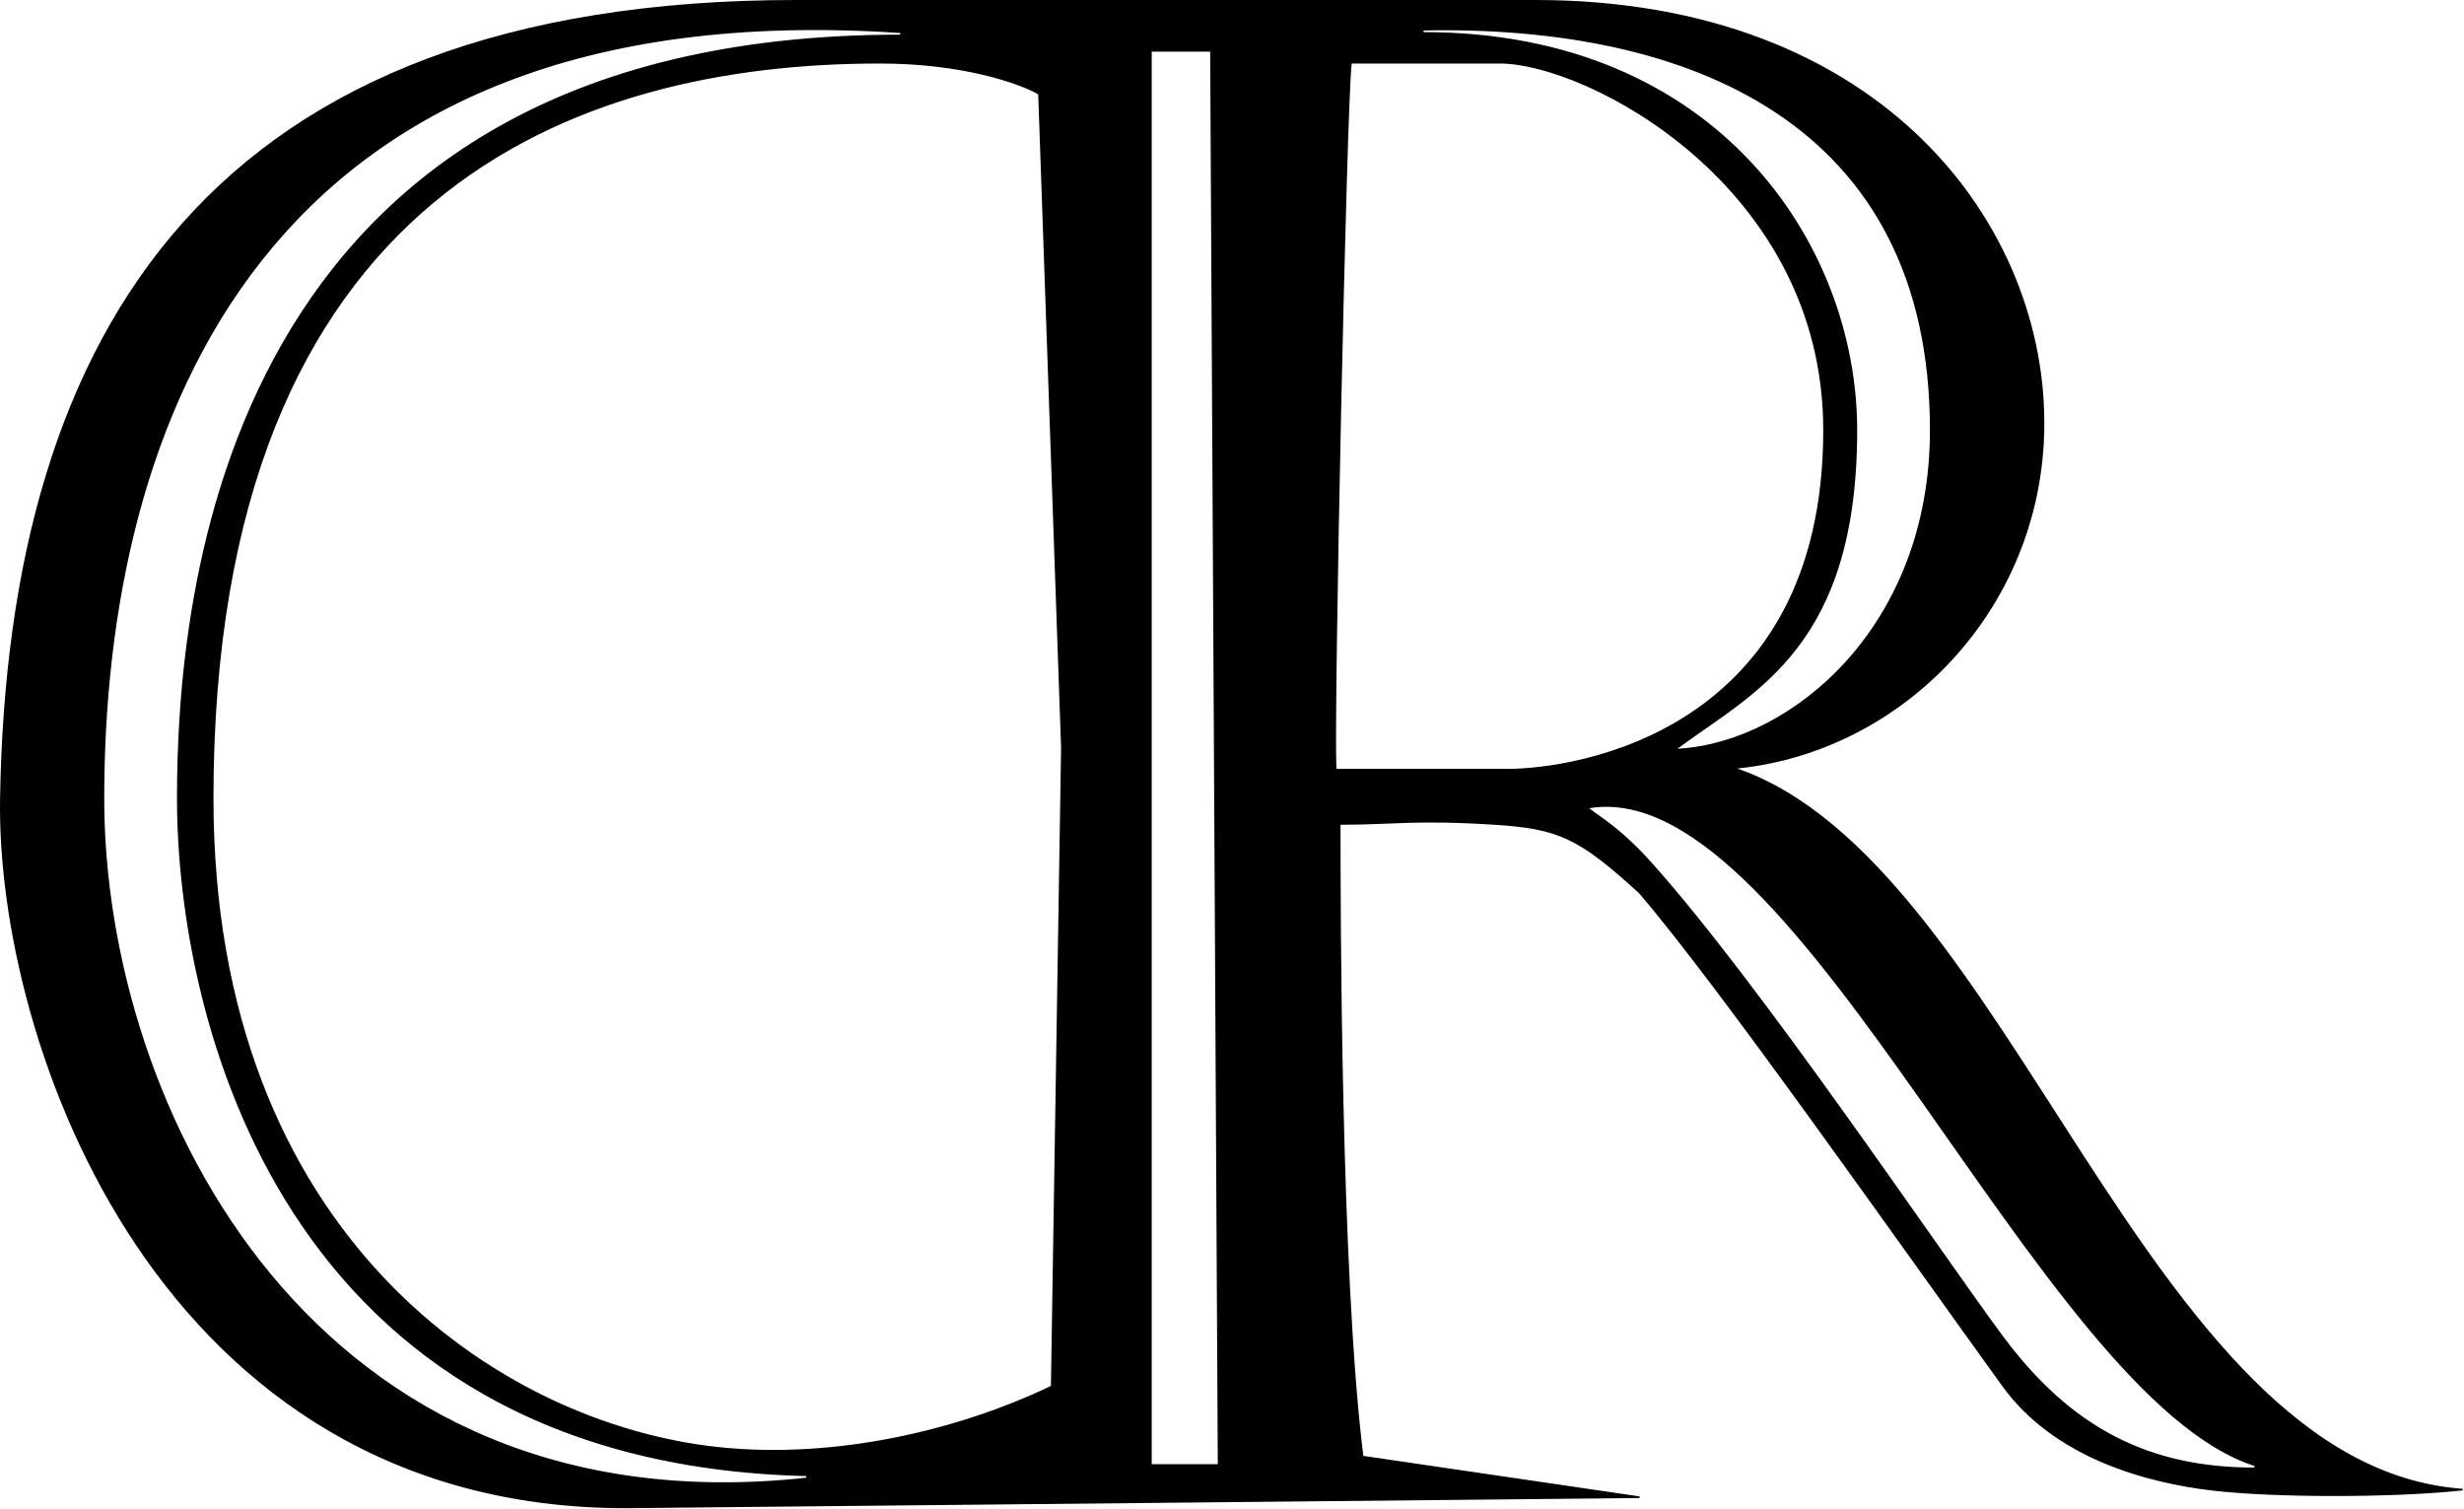
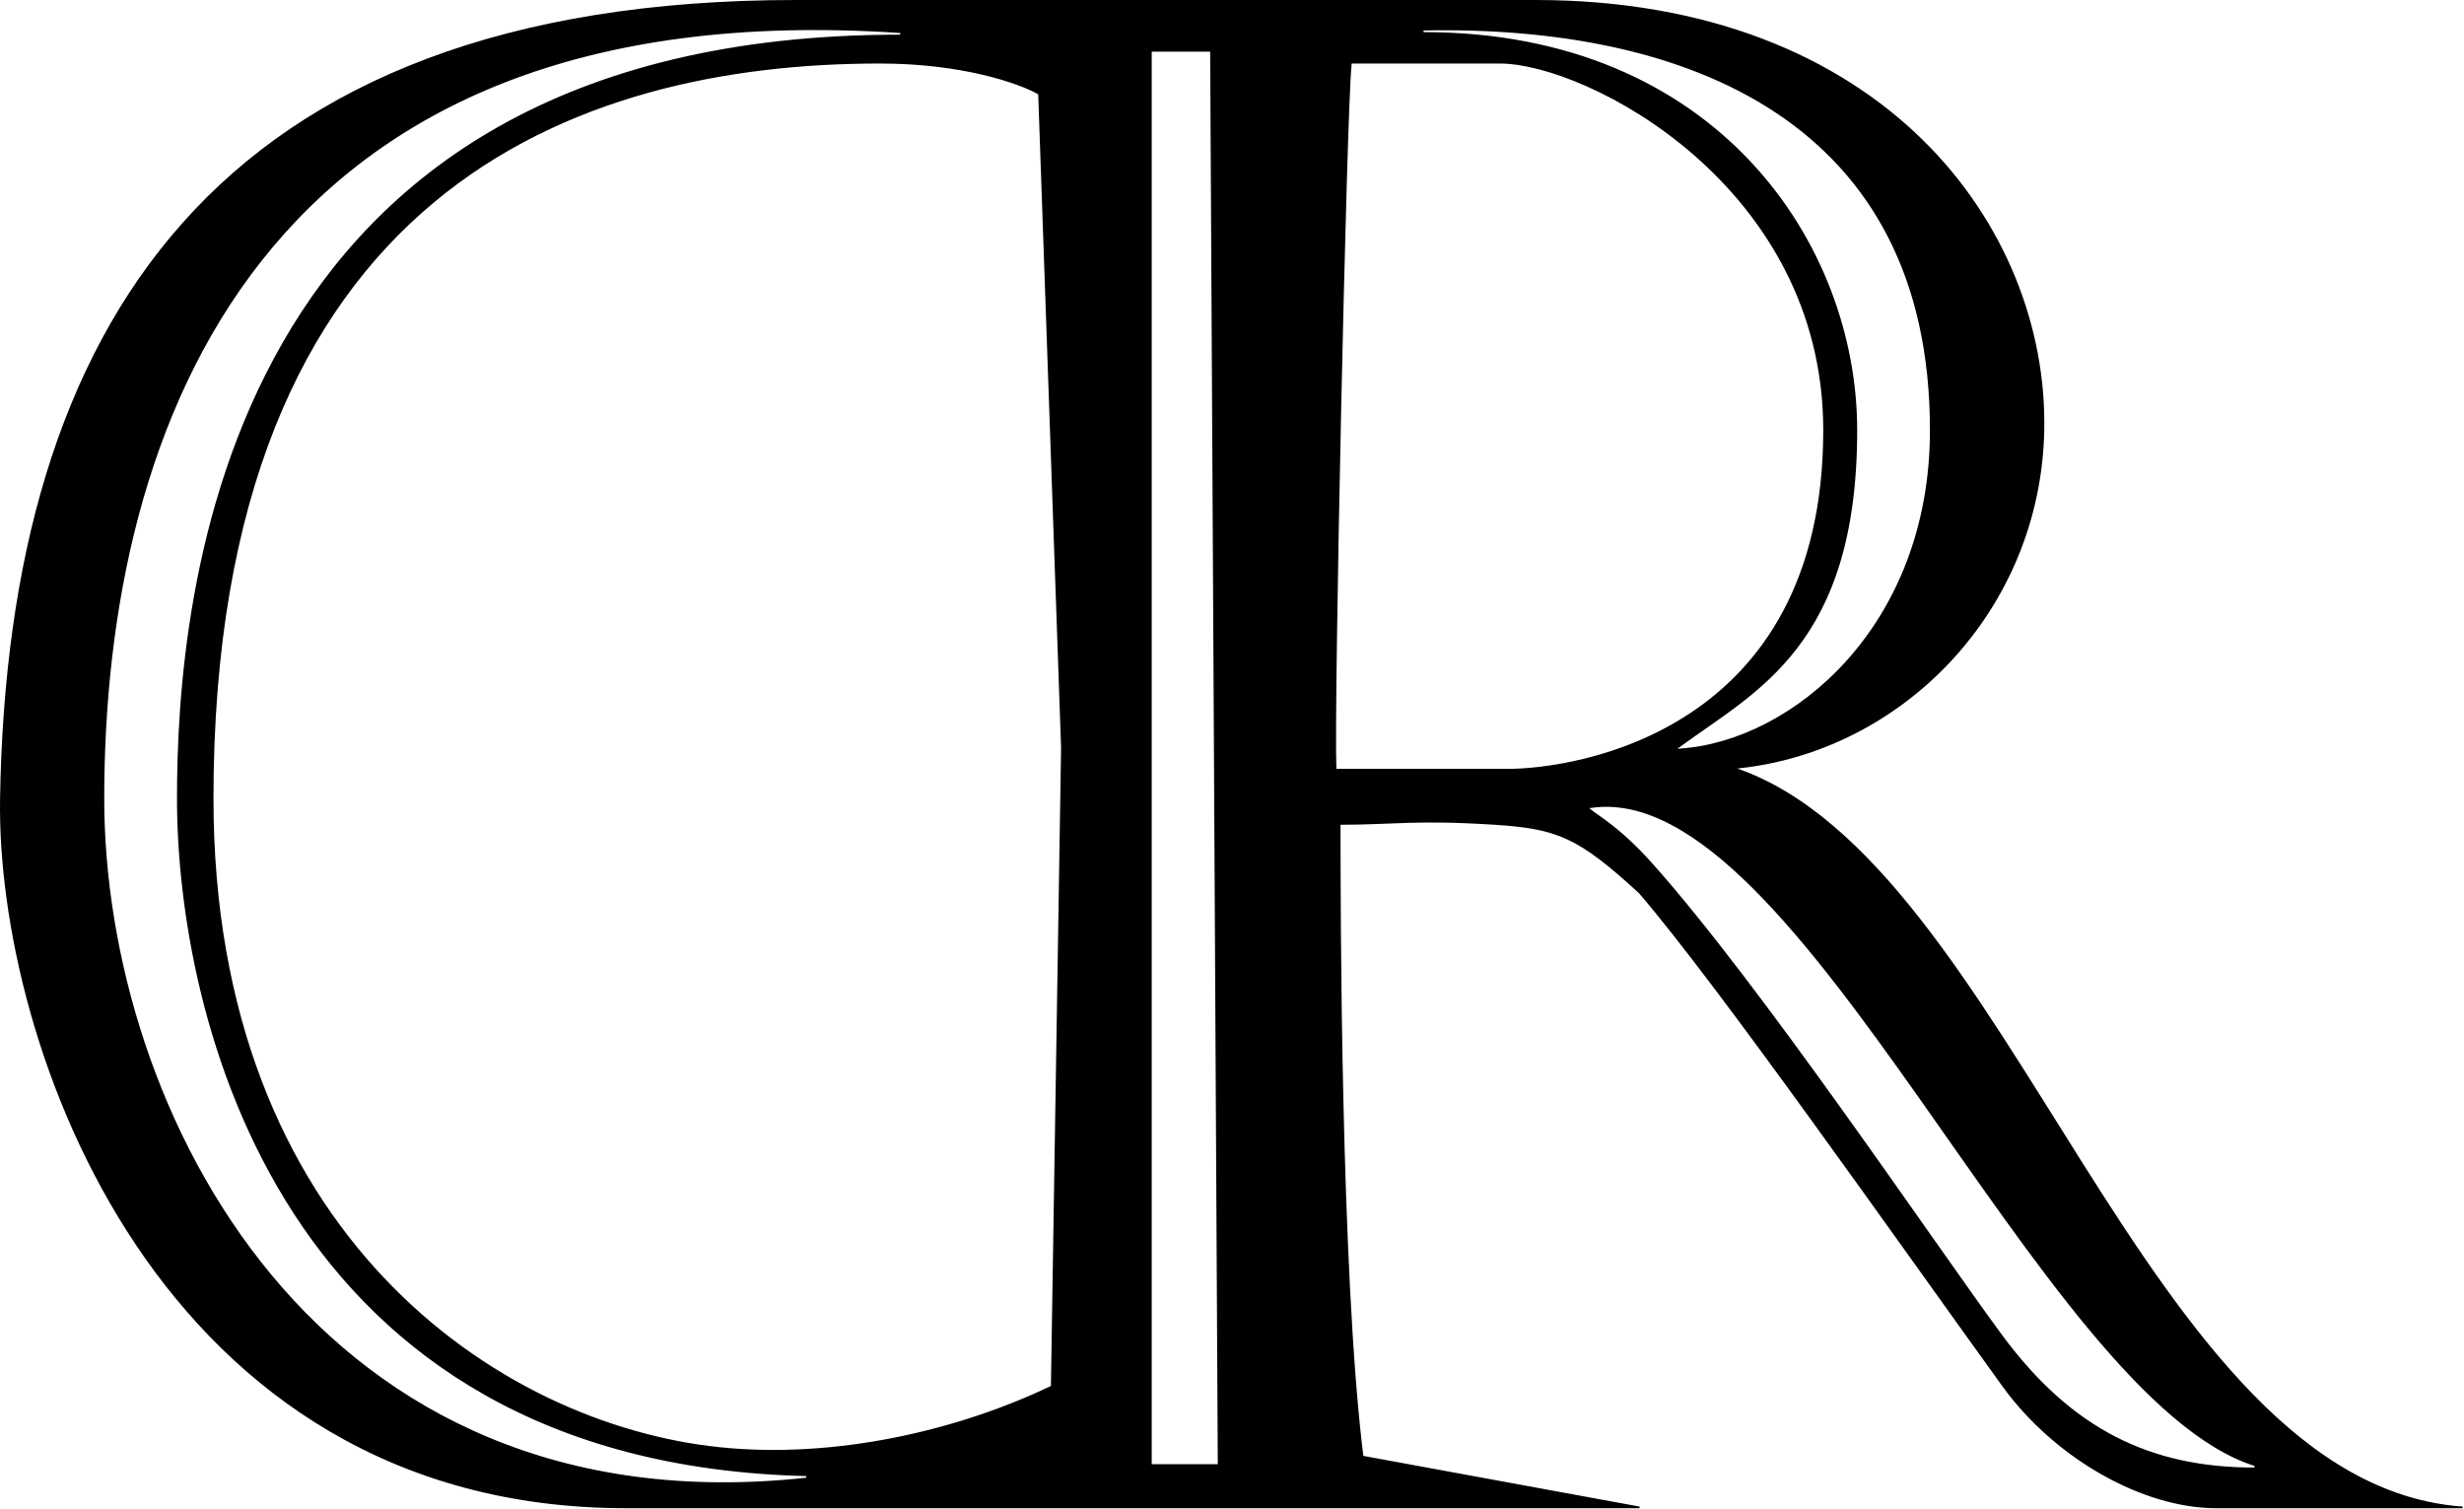
<svg xmlns="http://www.w3.org/2000/svg" width="1521" height="931" viewBox="0 0 1521 931" fill="none">
-   <path fill-rule="evenodd" clip-rule="evenodd" d="M534.476 0.001C561.577 0.001 599.803 0.001 644.302 0.001C733.299 0.001 847.388 0.002 947.755 9.9397e-08C1162.77 -0.003 1264.33 140.45 1261.9 265.544C1259.75 376.2 1175.15 463.86 1072.44 474.382C1114.38 488.968 1150.93 522.64 1185.12 565.217C1219.91 608.54 1252.32 661.156 1285.54 712.401C1318.77 763.664 1352.8 813.561 1390.86 851.524C1428.92 889.484 1470.96 915.47 1520.19 918.987L1520.21 919.983C1476.27 924.692 1402.52 924.519 1364.84 919.982C1327.18 915.447 1268.88 901.137 1235.9 855.481C1170.66 765.141 1060.3 607.751 1011.69 551.299C992.887 534.064 980.317 524.159 967.617 518.237C954.924 512.319 942.062 510.362 922.631 509.108C874.275 505.989 860.144 509.076 827.501 509.107C827.501 557.219 827.551 786.043 841.564 898.659L1012.12 923.696L1012.06 924.69L386.333 930.964H386.328C241.855 930.964 144.654 859.103 83.897 768.423C23.154 677.763 -1.178 568.277 0.044 492.919C2.397 347.798 35.343 224.552 112.69 137.585C190.048 50.605 311.743 4.1763e-05 491.399 9.9397e-08V0.5C491.399 0.018 491.4 0.001 491.402 9.9397e-08H502.775C510.157 8.84335e-05 520.926 0.001 534.476 0.001ZM555.73 20.391C358.005 7.052 235.116 67.864 161.678 160.74C88.265 253.587 64.341 378.393 64.341 492.928C64.341 588.688 96.912 701.718 167.371 786.701C237.848 871.706 346.219 928.627 497.726 912.142L497.684 911.145C334.757 907.228 237.677 835.961 181.309 749.061C124.923 662.131 109.251 559.517 109.251 492.928C109.251 432.101 115.526 314.202 174.463 211.522C233.374 108.888 344.94 21.39 555.697 21.39L555.73 20.391ZM1082.07 548.417C1048.07 514.518 1014.59 493.964 982.183 498.706L981.13 498.86L981.921 499.572C985.722 502.994 999.517 510.138 1019.52 532.467C1086.93 607.72 1195.07 768.878 1235.91 824.122C1257.27 853.024 1280.06 873.468 1305.59 886.684C1331.12 899.9 1359.35 905.872 1391.56 905.872L1391.72 904.896C1358.54 894.358 1324.41 862.61 1289.84 821.079C1255.28 779.565 1220.36 728.375 1185.55 679.063C1150.76 629.766 1116.09 582.34 1082.07 548.417ZM710.951 903.804H751.725L747.02 31.867H710.951V903.804ZM543.151 39.209C449.784 39.209 346.928 58.781 267.41 125.32C187.874 191.874 131.775 305.339 131.775 492.928C131.775 761.37 307.63 879.185 444.301 893.323C514.978 900.634 590.659 883.273 648.438 855.64L648.718 855.506L648.722 855.196L654.996 461.571V461.546L640.882 58.51L640.872 58.231L640.63 58.094L640.094 57.793C628.467 51.38 593.852 39.209 543.151 39.209ZM834.345 39.653C832.774 53.798 830.03 153.024 827.874 253.37C825.718 353.725 824.148 455.291 824.933 474.13L824.954 474.608H930.505C950.952 474.608 999.675 469.109 1043.3 440.221C1086.96 411.31 1125.47 359.008 1125.47 265.534C1125.47 190.082 1088.91 133.496 1045.71 95.788C1024.1 76.935 1000.83 62.795 979.617 53.366C958.413 43.942 939.227 39.209 925.801 39.209H834.395L834.345 39.653ZM1096.23 69.596C1038.48 31.264 960.34 17.144 878.742 18.82L878.753 19.82C1060.36 19.82 1146.42 151.298 1146.42 265.534C1146.42 332.029 1130.76 372.296 1109.28 400.24C1087.77 428.215 1060.43 443.869 1036.85 461.159L1035.46 462.179L1037.18 462.062C1106.46 457.337 1191.33 386.53 1191.33 265.534C1191.33 170.504 1154.01 107.949 1096.23 69.596Z" fill="black" />
+   <path d="M534.476 0.001C561.577 0.001 599.804 0.001 644.302 0.001C733.298 0.001 847.388 0.002 947.755 0C1162.77 -0.003 1264.33 140.45 1261.9 265.544C1259.75 376.199 1175.15 463.859 1072.44 474.382C1114.39 488.993 1150.93 523.349 1185.12 566.937C1219.91 611.289 1252.33 665.278 1285.54 717.896C1318.77 770.531 1352.81 821.8 1390.87 860.792C1428.93 899.781 1470.97 926.447 1520.19 929.965L1520.16 930.964H1367.85C1323.5 930.964 1268.82 901.061 1235.9 855.481C1170.66 765.141 1060.3 607.751 1011.69 551.299C992.887 534.064 980.317 524.159 967.617 518.237C954.924 512.319 942.062 510.362 922.631 509.108C874.275 505.989 860.144 509.076 827.501 509.107C827.501 557.221 827.551 786.062 841.566 898.673L1012.14 929.972L1012.05 930.964H386.328C241.855 930.964 144.654 859.103 83.897 768.423C23.154 677.763 -1.178 568.277 0.044 492.919C2.397 347.798 35.343 224.552 112.69 137.585C190.048 50.605 311.743 0 491.399 0V0.5L491.402 0H502.775C510.157 8.83515e-05 520.926 0.001 534.476 0.001ZM555.731 20.391C358.006 7.052 235.117 67.864 161.679 160.74C88.266 253.587 64.342 378.393 64.342 492.928C64.342 588.688 96.913 701.718 167.372 786.701C237.849 871.706 346.22 928.627 497.727 912.142L497.685 911.145C334.758 907.228 237.678 835.961 181.31 749.061C124.923 662.131 109.252 559.517 109.252 492.928C109.252 432.101 115.527 314.202 174.464 211.522C233.375 108.888 344.941 21.39 555.698 21.39L555.731 20.391ZM1082.07 548.417C1048.07 514.518 1014.59 493.964 982.184 498.706L981.131 498.86L981.922 499.572C985.723 502.994 999.518 510.138 1019.52 532.467C1086.94 607.72 1195.08 768.878 1235.91 824.122C1257.27 853.024 1280.06 873.468 1305.59 886.684C1331.12 899.9 1359.35 905.872 1391.57 905.872L1391.72 904.896C1358.54 894.358 1324.42 862.61 1289.84 821.079C1255.28 779.565 1220.36 728.375 1185.55 679.062C1150.76 629.766 1116.09 582.34 1082.07 548.417ZM710.952 903.804H751.726L747.021 31.867H710.952V903.804ZM543.151 39.209C449.784 39.209 346.928 58.781 267.41 125.32C187.874 191.874 131.775 305.339 131.775 492.928C131.775 761.37 307.631 879.185 444.302 893.323C514.978 900.635 590.659 883.273 648.438 855.64L648.718 855.506L648.722 855.196L654.996 461.571V461.546L640.882 58.51L640.872 58.231L640.63 58.094L640.094 57.793C628.467 51.38 593.852 39.209 543.151 39.209ZM834.346 39.653C832.775 53.798 830.031 153.024 827.875 253.37C825.719 353.725 824.149 455.291 824.934 474.13L824.955 474.608H930.506C950.953 474.608 999.676 469.109 1043.3 440.221C1086.96 411.31 1125.47 359.008 1125.47 265.534C1125.47 190.082 1088.91 133.496 1045.71 95.788C1024.11 76.935 1000.83 62.795 979.618 53.366C958.414 43.942 939.228 39.209 925.802 39.209H834.396L834.346 39.653ZM1096.23 69.596C1038.48 31.264 960.341 17.144 878.743 18.82L878.754 19.82C1060.36 19.82 1146.42 151.298 1146.42 265.534C1146.42 332.029 1130.76 372.296 1109.28 400.24C1087.77 428.215 1060.43 443.869 1036.85 461.159L1035.46 462.179L1037.18 462.062C1106.46 457.337 1191.33 386.53 1191.33 265.534C1191.33 170.504 1154.01 107.949 1096.23 69.596Z" fill="black" />
</svg>
